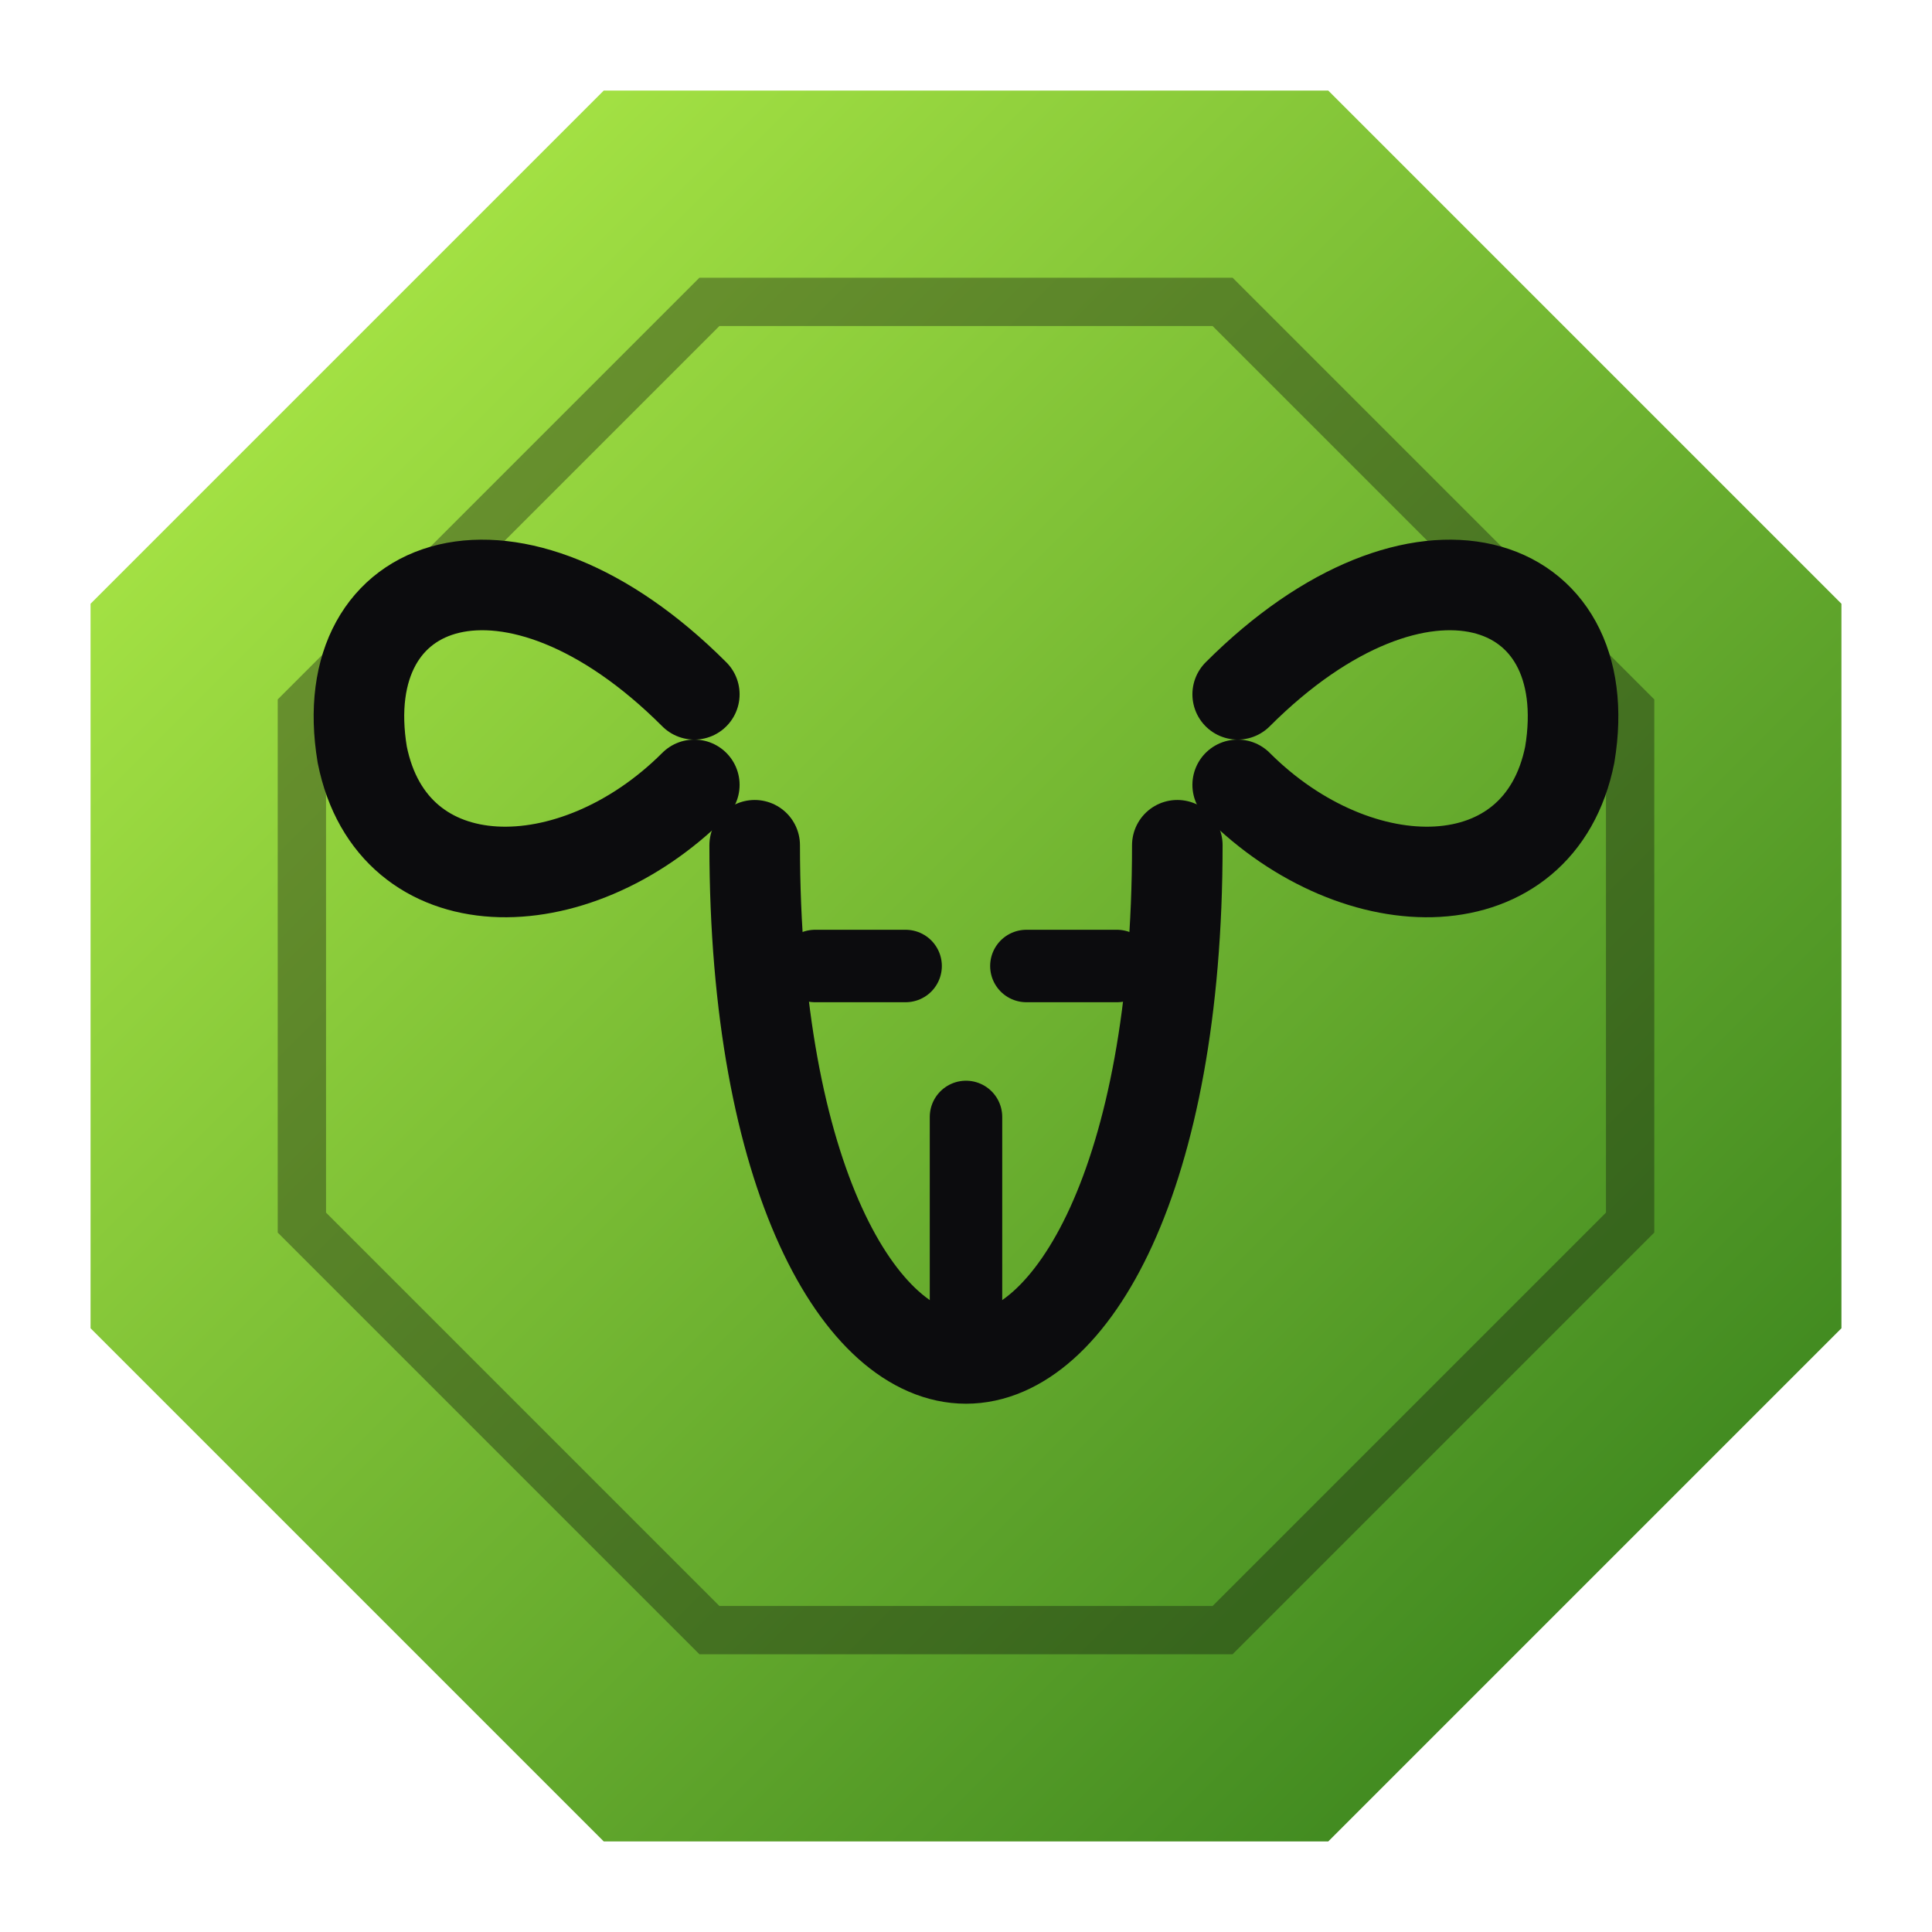
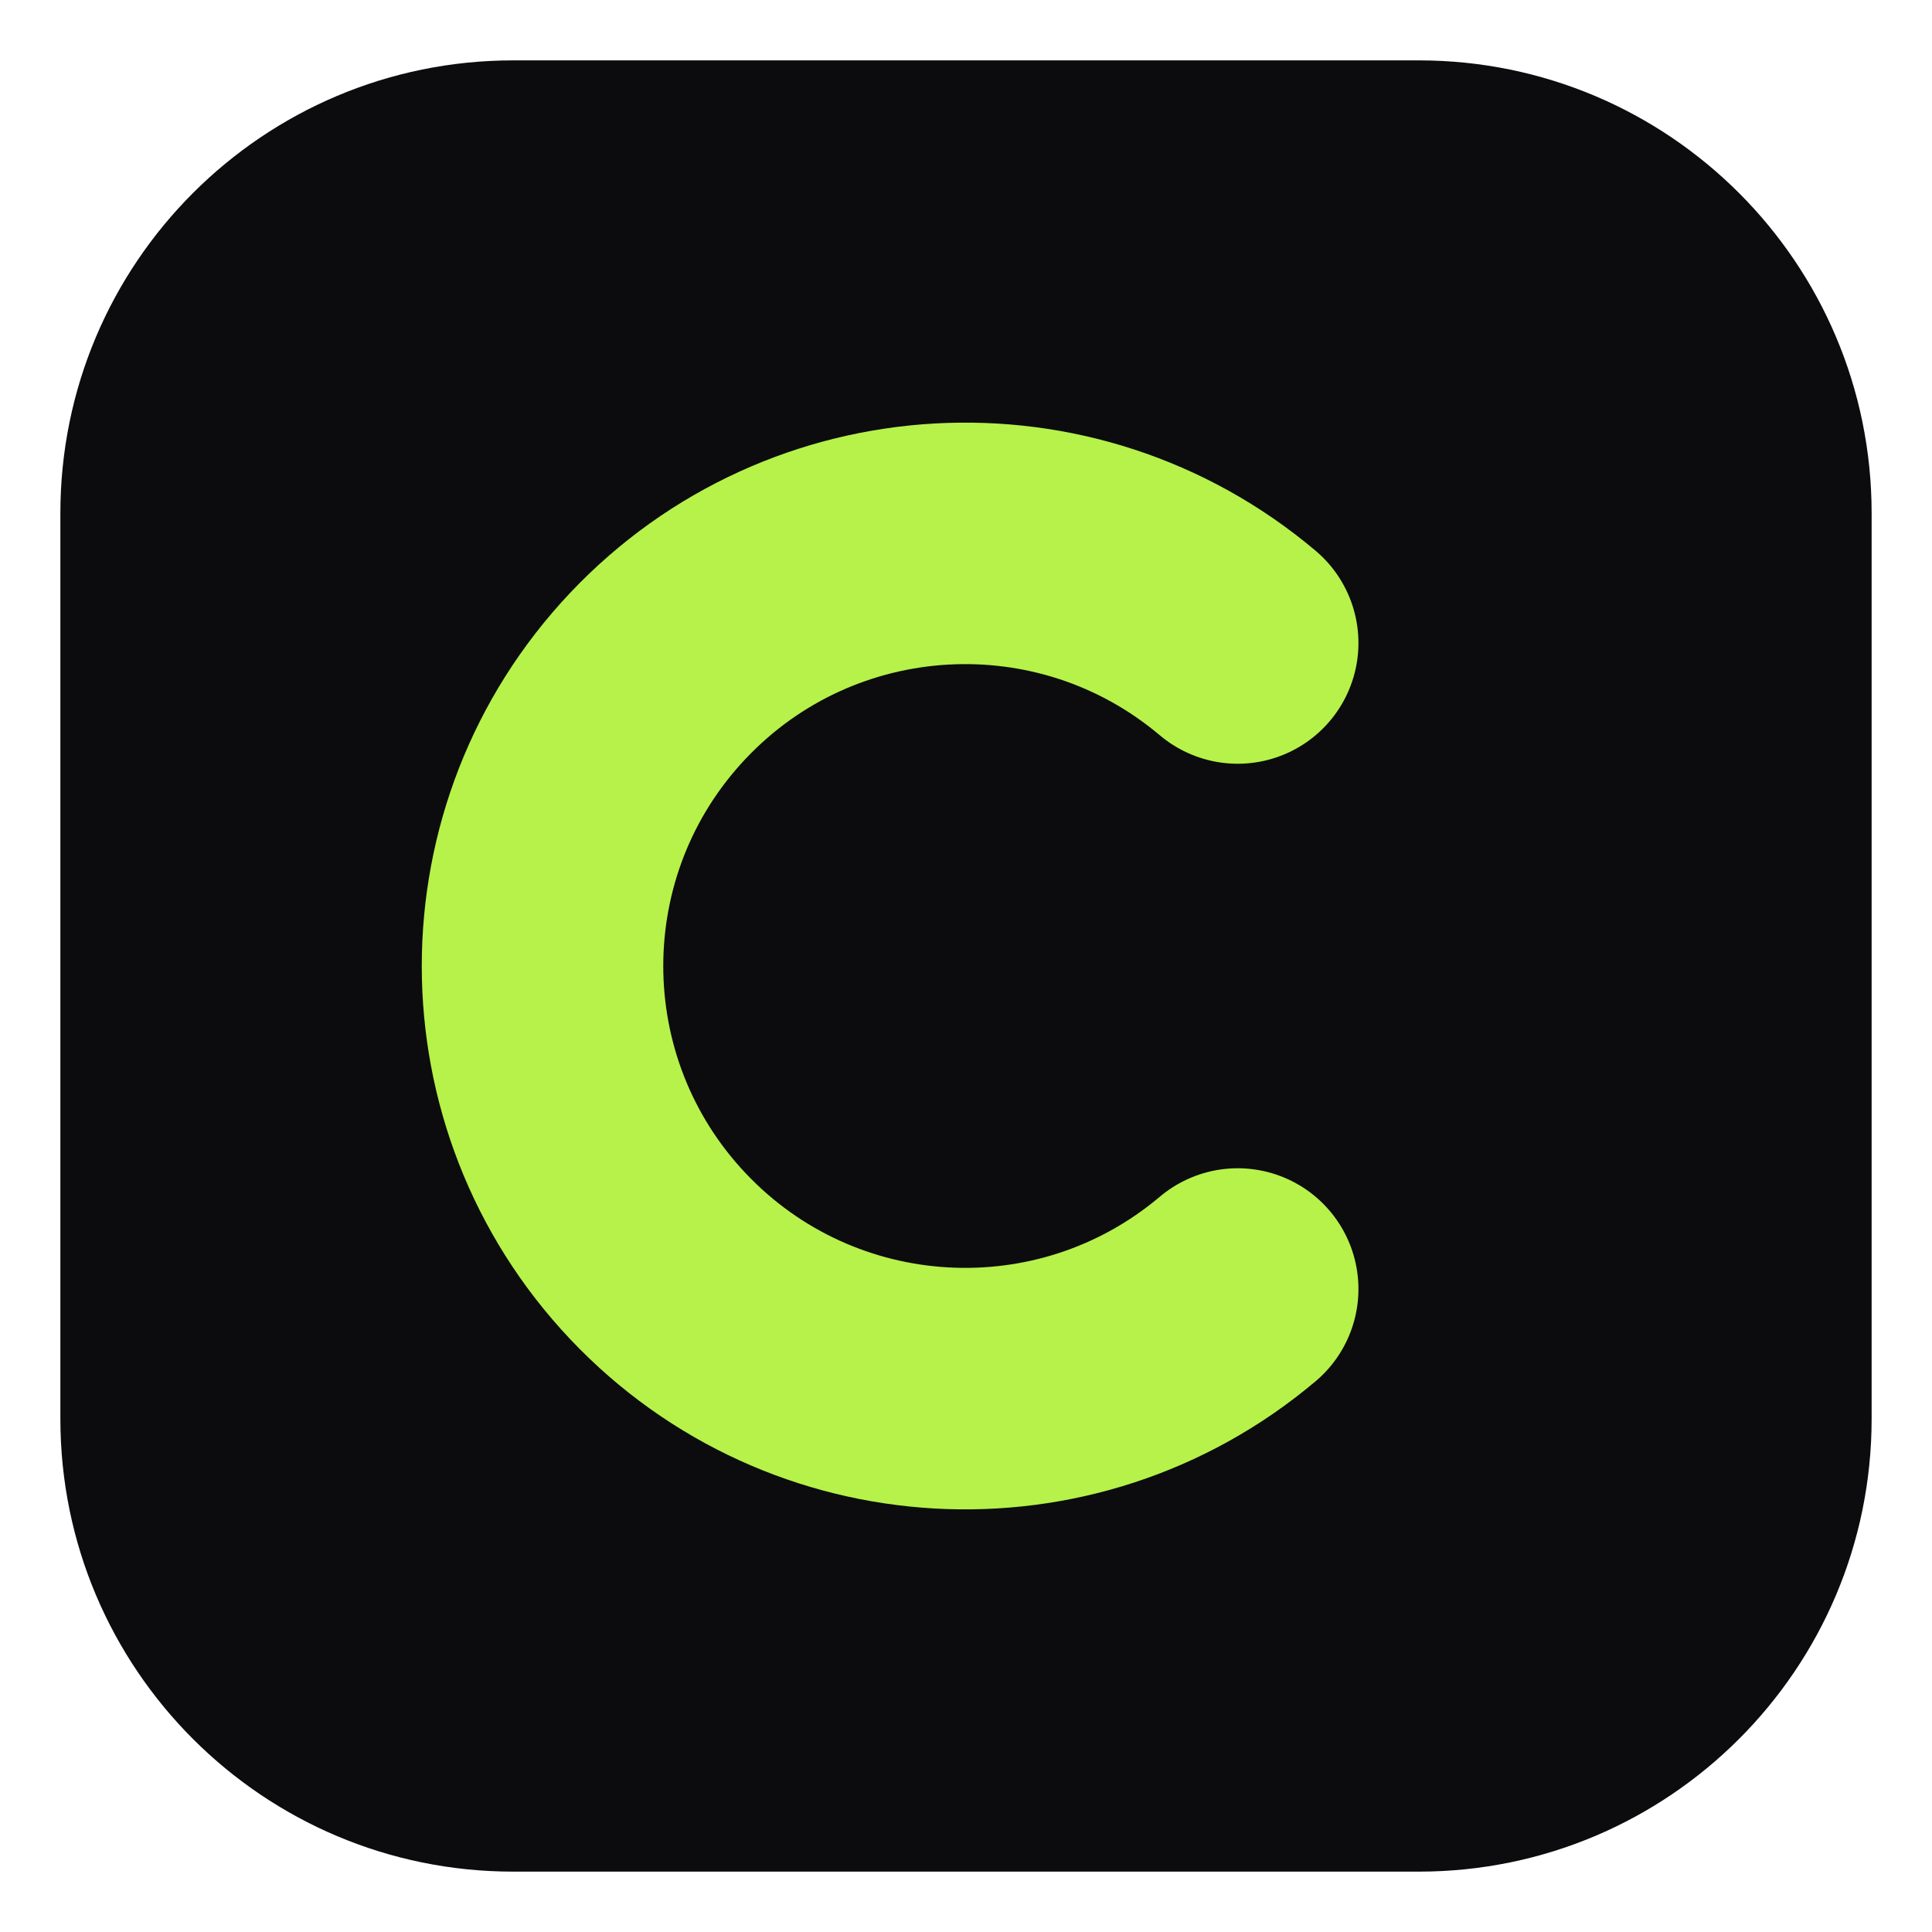
<svg xmlns="http://www.w3.org/2000/svg" viewBox="0 0 64 64" role="img" aria-label="Central Deadlock">
-   <defs>
-     <linearGradient id="cdlFav" x1="0" y1="0" x2="1" y2="1">
-       <stop offset="0" stop-color="#b6f24a" />
-       <stop offset="1" stop-color="#2f7a1a" />
-     </linearGradient>
-   </defs>
-   <path d="M20 3 H44 L61 20 V44 L44 61 H20 L3 44 V20 Z" fill="url(#cdlFav)" />
-   <path d="M23.5 10 H40.5 L54 23.5 V40.5 L40.5 54 H23.5 L10 40.5 V23.5 Z" fill="none" stroke="#0c0c0e" stroke-opacity=".35" stroke-width="1.6" />
-   <g fill="none" stroke="#0c0c0e" stroke-width="3" stroke-linecap="round" stroke-linejoin="round">
-     <path d="M23 23 C17 17 11 19 12 25 C13 30 19 30 23 26" />
-     <path d="M41 23 C47 17 53 19 52 25 C51 30 45 30 41 26" />
-     <path d="M25 28 C25 39 28.5 45 32 45 C35.5 45 39 39 39 28" />
-     <path d="M27 32 H30 M34 32 H37" stroke-width="2.4" />
-     <path d="M32 37 V45" stroke-width="2.4" />
-   </g>
+   <rect x="2" y="2" width="60" height="60" rx="15" fill="#0c0c0e" />
+   <path d="M41 21.3 A14 14 0 1 0 41 42.7" fill="none" stroke="#b6f24a" stroke-width="8" stroke-linecap="round" />
</svg>
